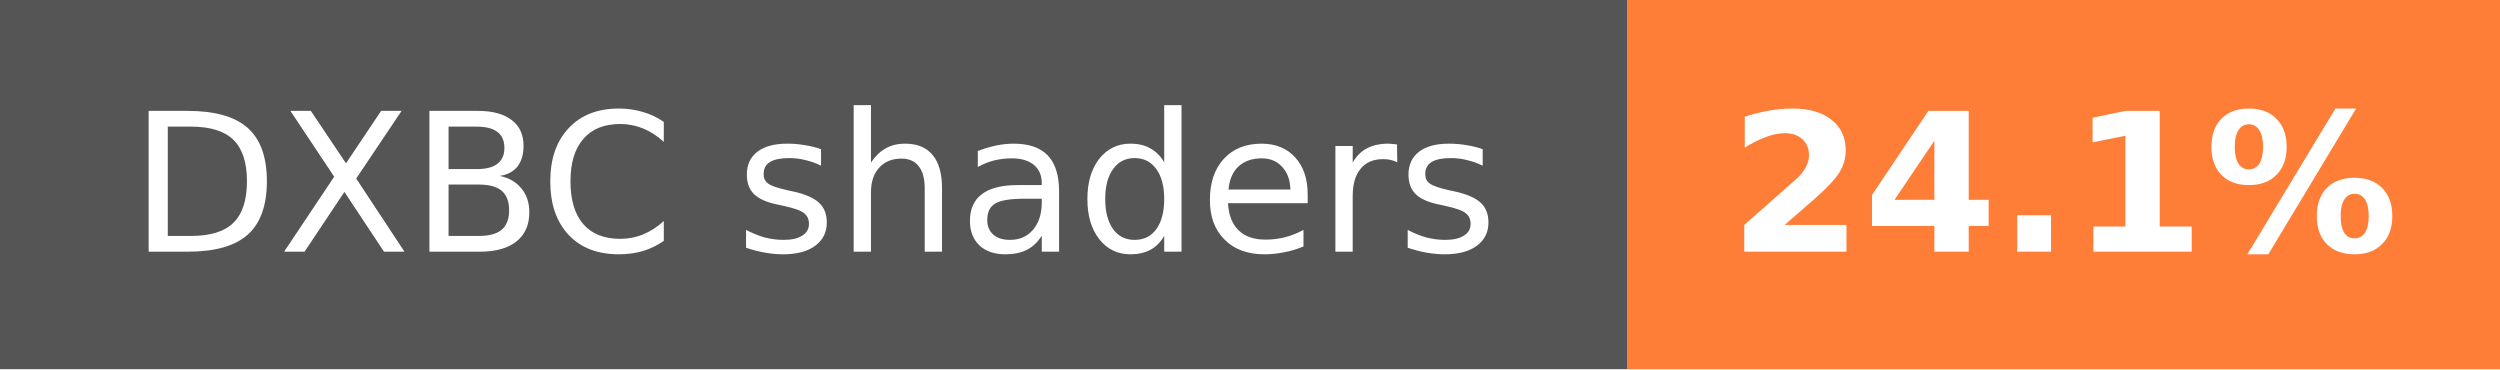
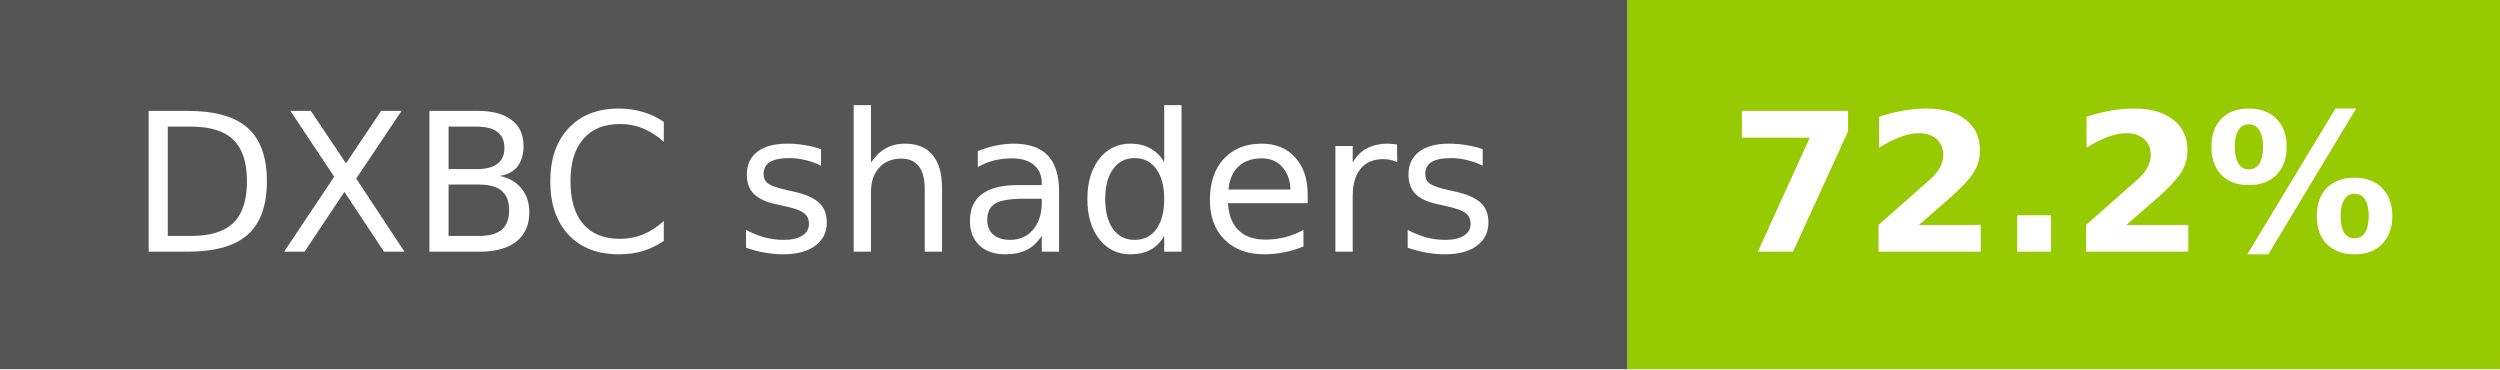
- <svg xmlns="http://www.w3.org/2000/svg" width="149" height="22" role="img" aria-label="DXBC shaders: 24.1%">
+ <svg xmlns="http://www.w3.org/2000/svg" width="149" height="22" role="img" aria-label="DXBC shaders: 72.2%">
  <rect width="97" height="22" fill="#555" />
-   <rect x="97" width="52" height="22" fill="#fe7d37" />
+   <rect x="97" width="52" height="22" fill="#97ca00" />
  <g fill="#fff" text-anchor="middle" font-family="Verdana,Geneva,DejaVu Sans,sans-serif" font-size="11.5">
    <text x="48.5" y="15">DXBC shaders</text>
-     <text x="123.0" y="15" font-weight="bold">24.1%</text>
+     <text x="123.0" y="15" font-weight="bold">72.2%</text>
  </g>
</svg>
